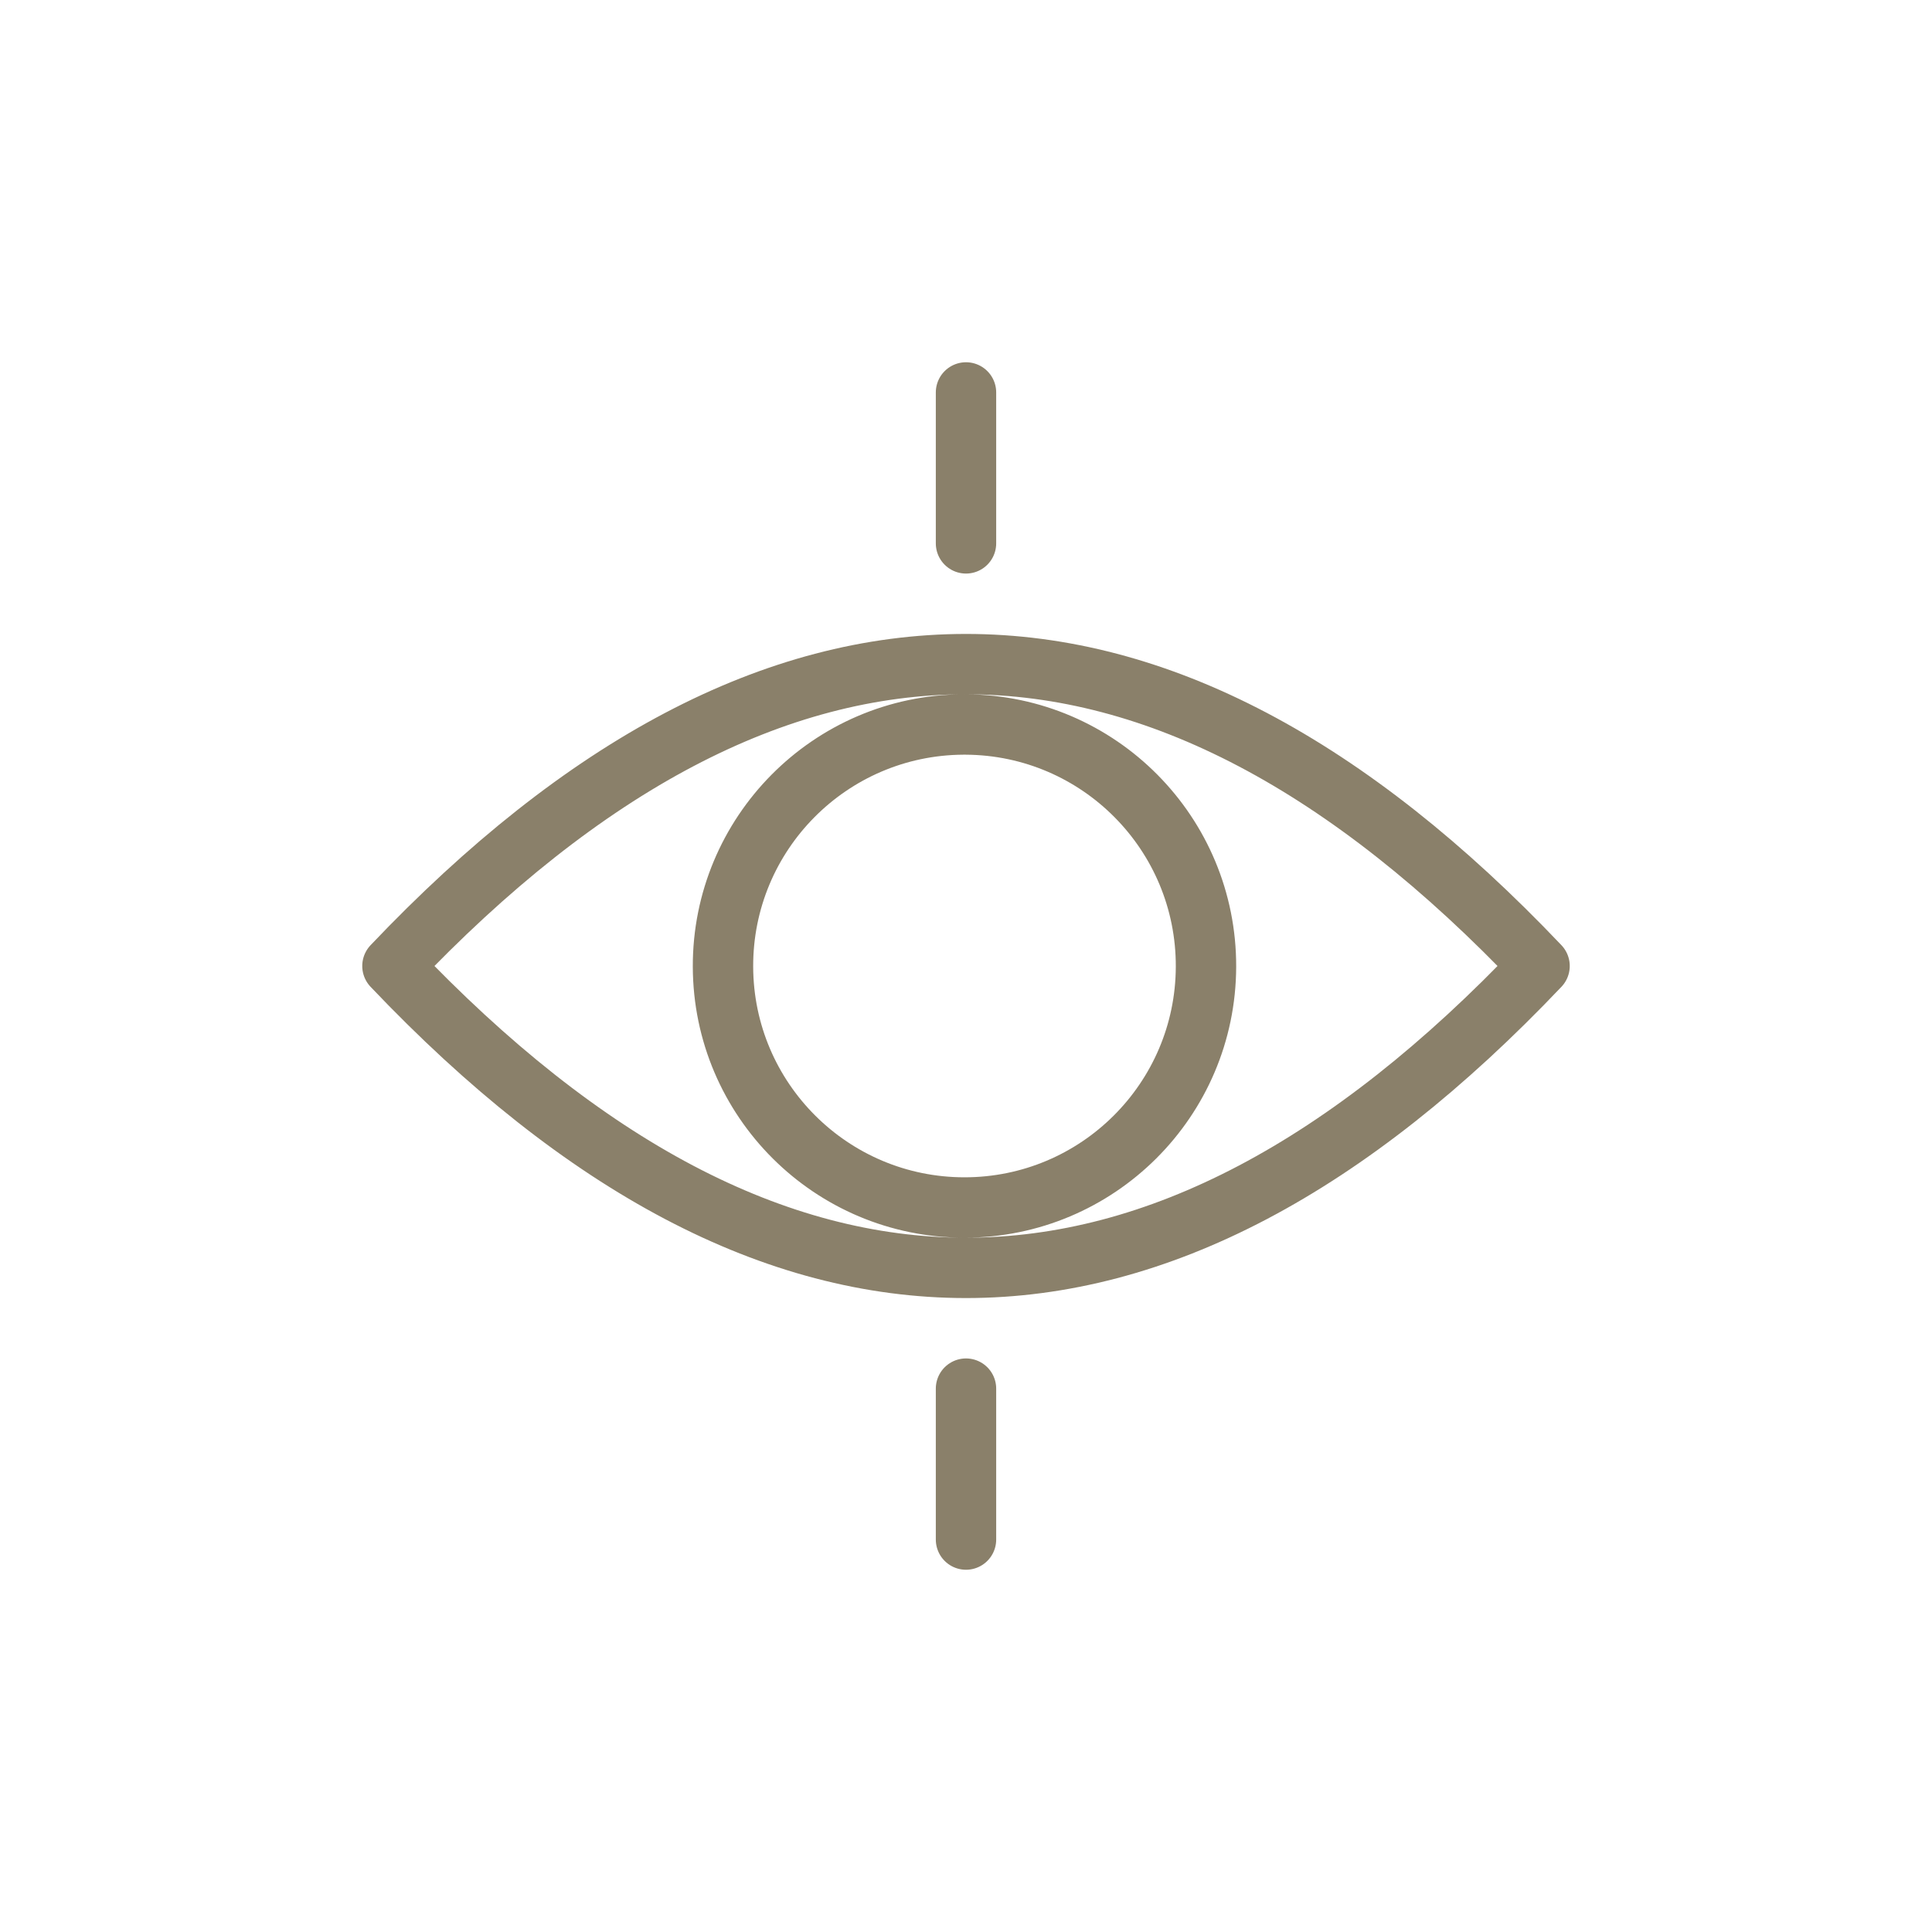
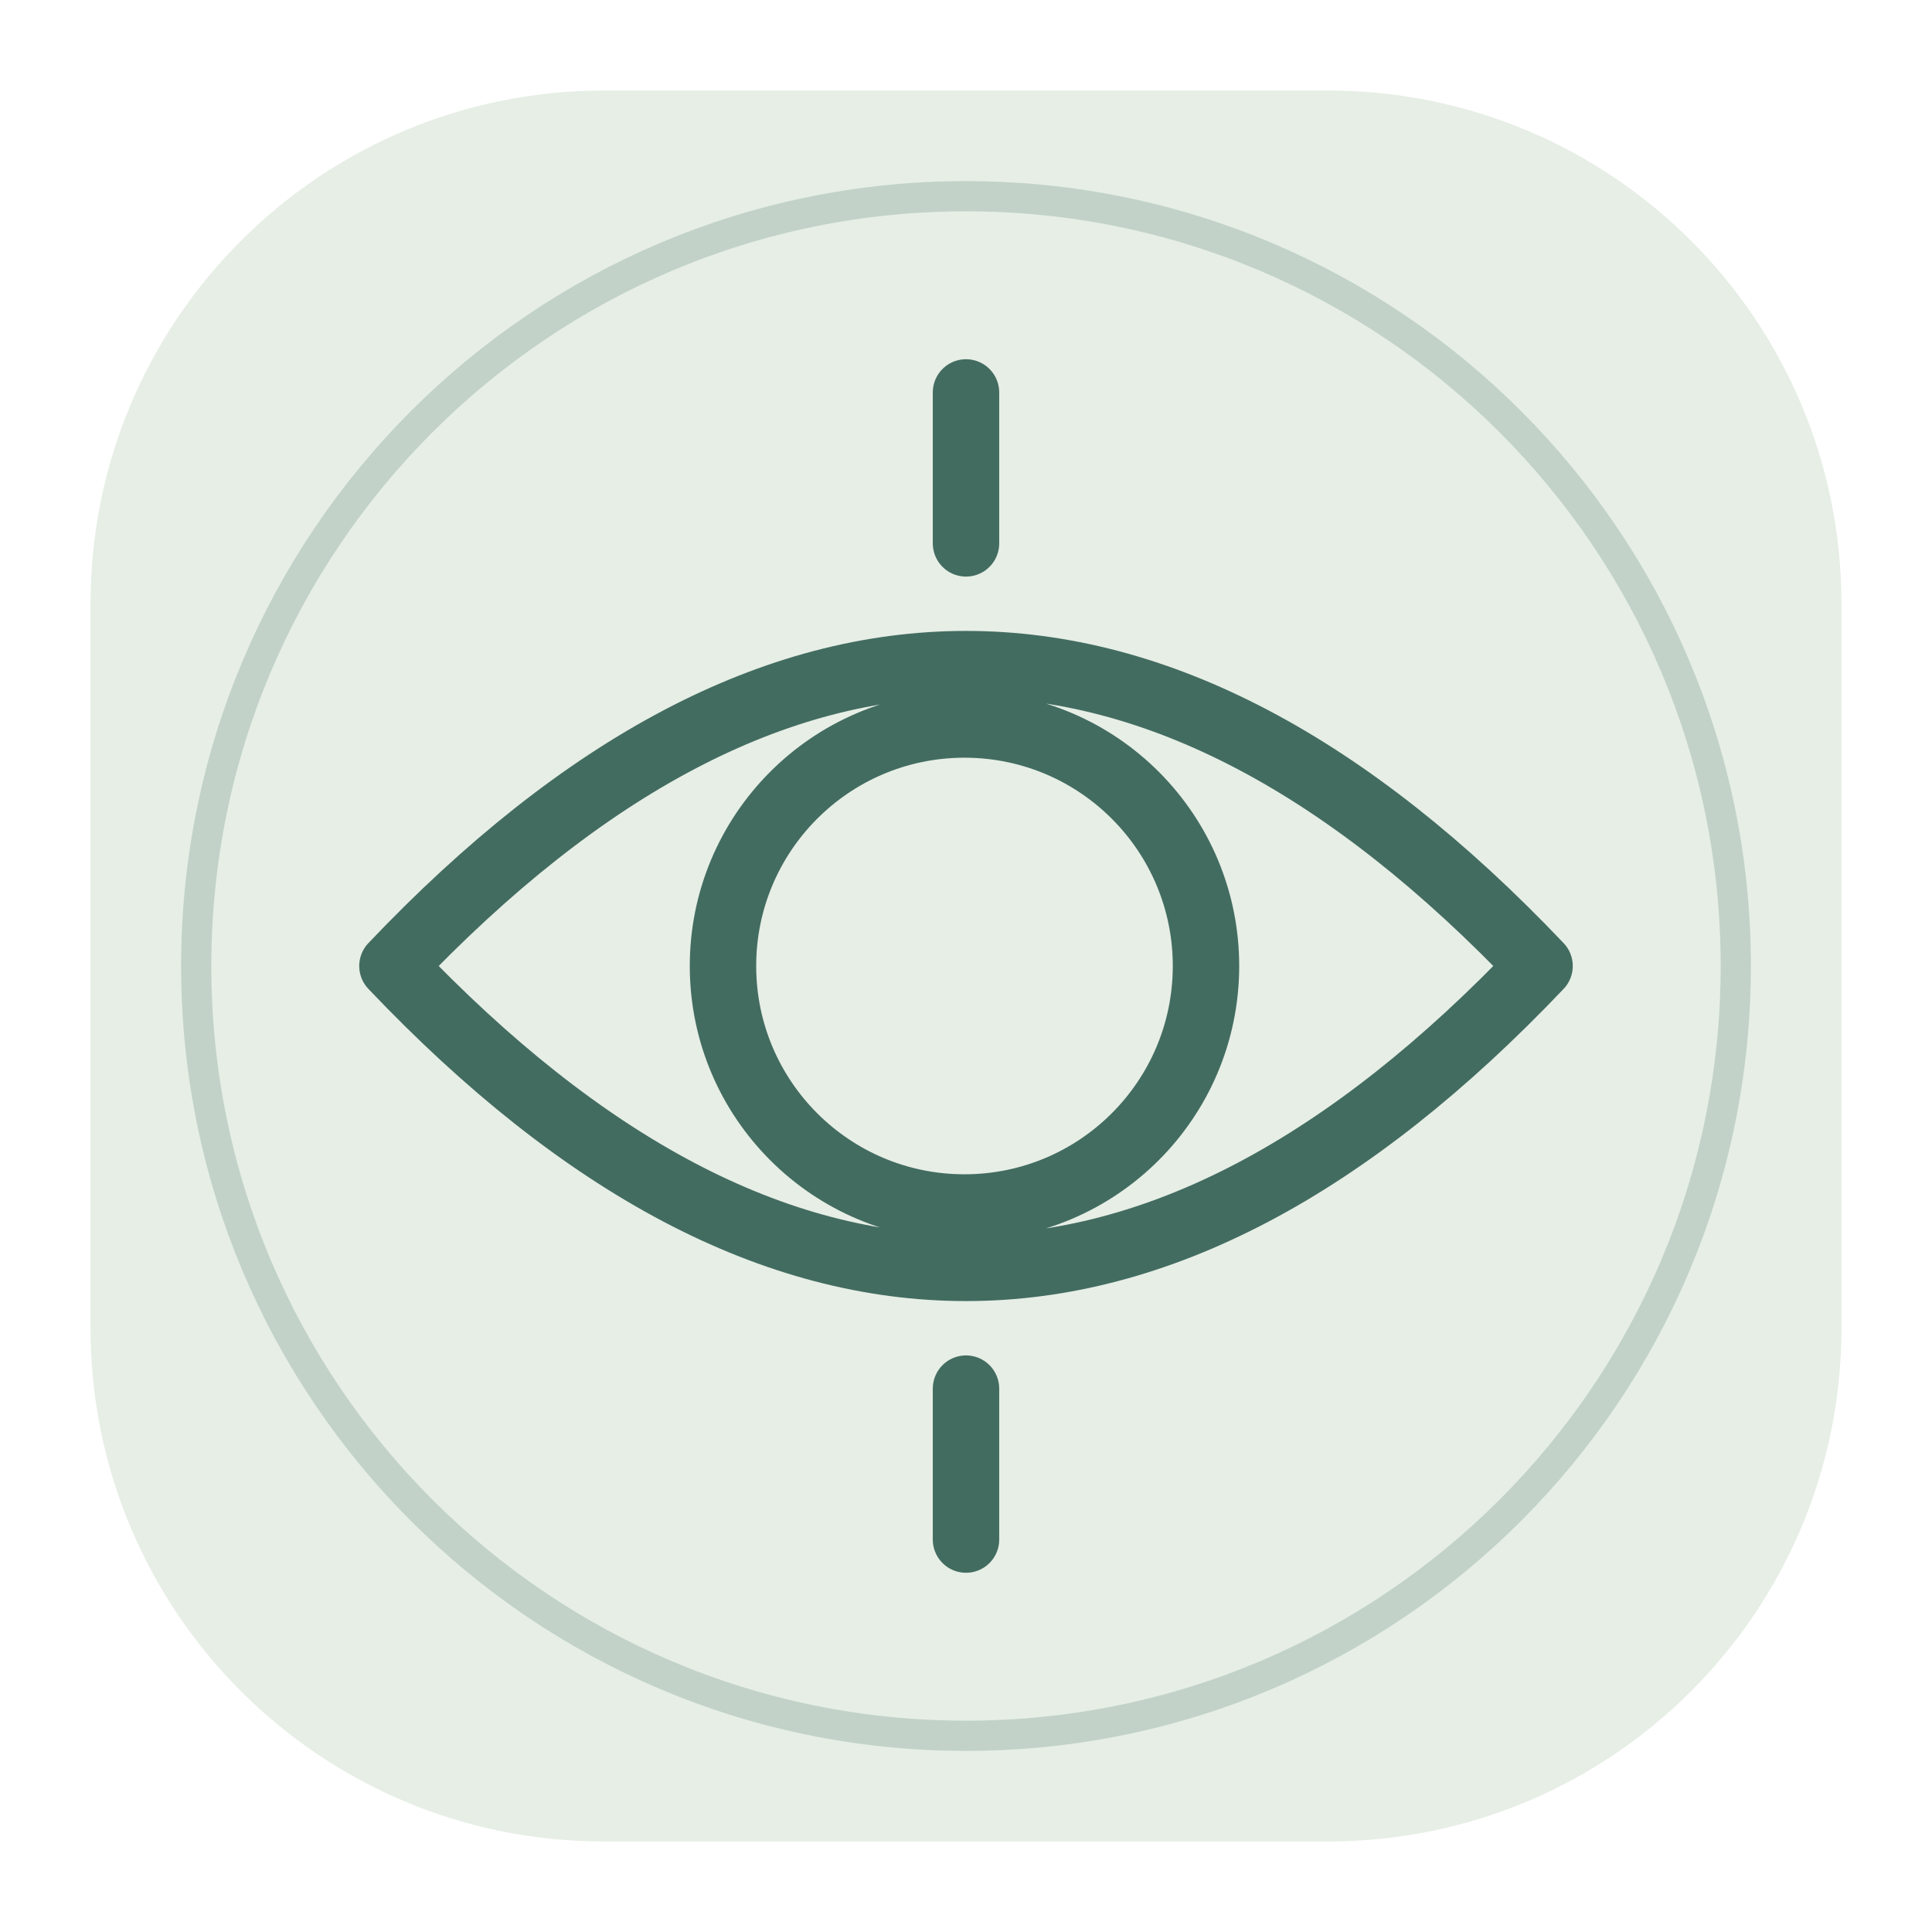
- <svg xmlns="http://www.w3.org/2000/svg" viewBox="0 0 64 64" fill="none" stroke="#8a806a" stroke-width="2" stroke-linecap="round" stroke-linejoin="round">
+ <svg xmlns="http://www.w3.org/2000/svg" viewBox="0 0 64 64" fill="none" stroke="#436c61" stroke-width="2.2" stroke-linecap="round" stroke-linejoin="round">
+   <rect x="3" y="3" width="58" height="58" rx="17" fill="#e6eee5" stroke="none" />
+   <circle cx="32" cy="32" r="25.5" opacity=".22" stroke-width="1" />
  <path d="M13 32Q32 12 51 32Q32 52 13 32ZM32 24A8 8 0 1 1 31.9 24M32 13V18M32 46V51" />
</svg>
